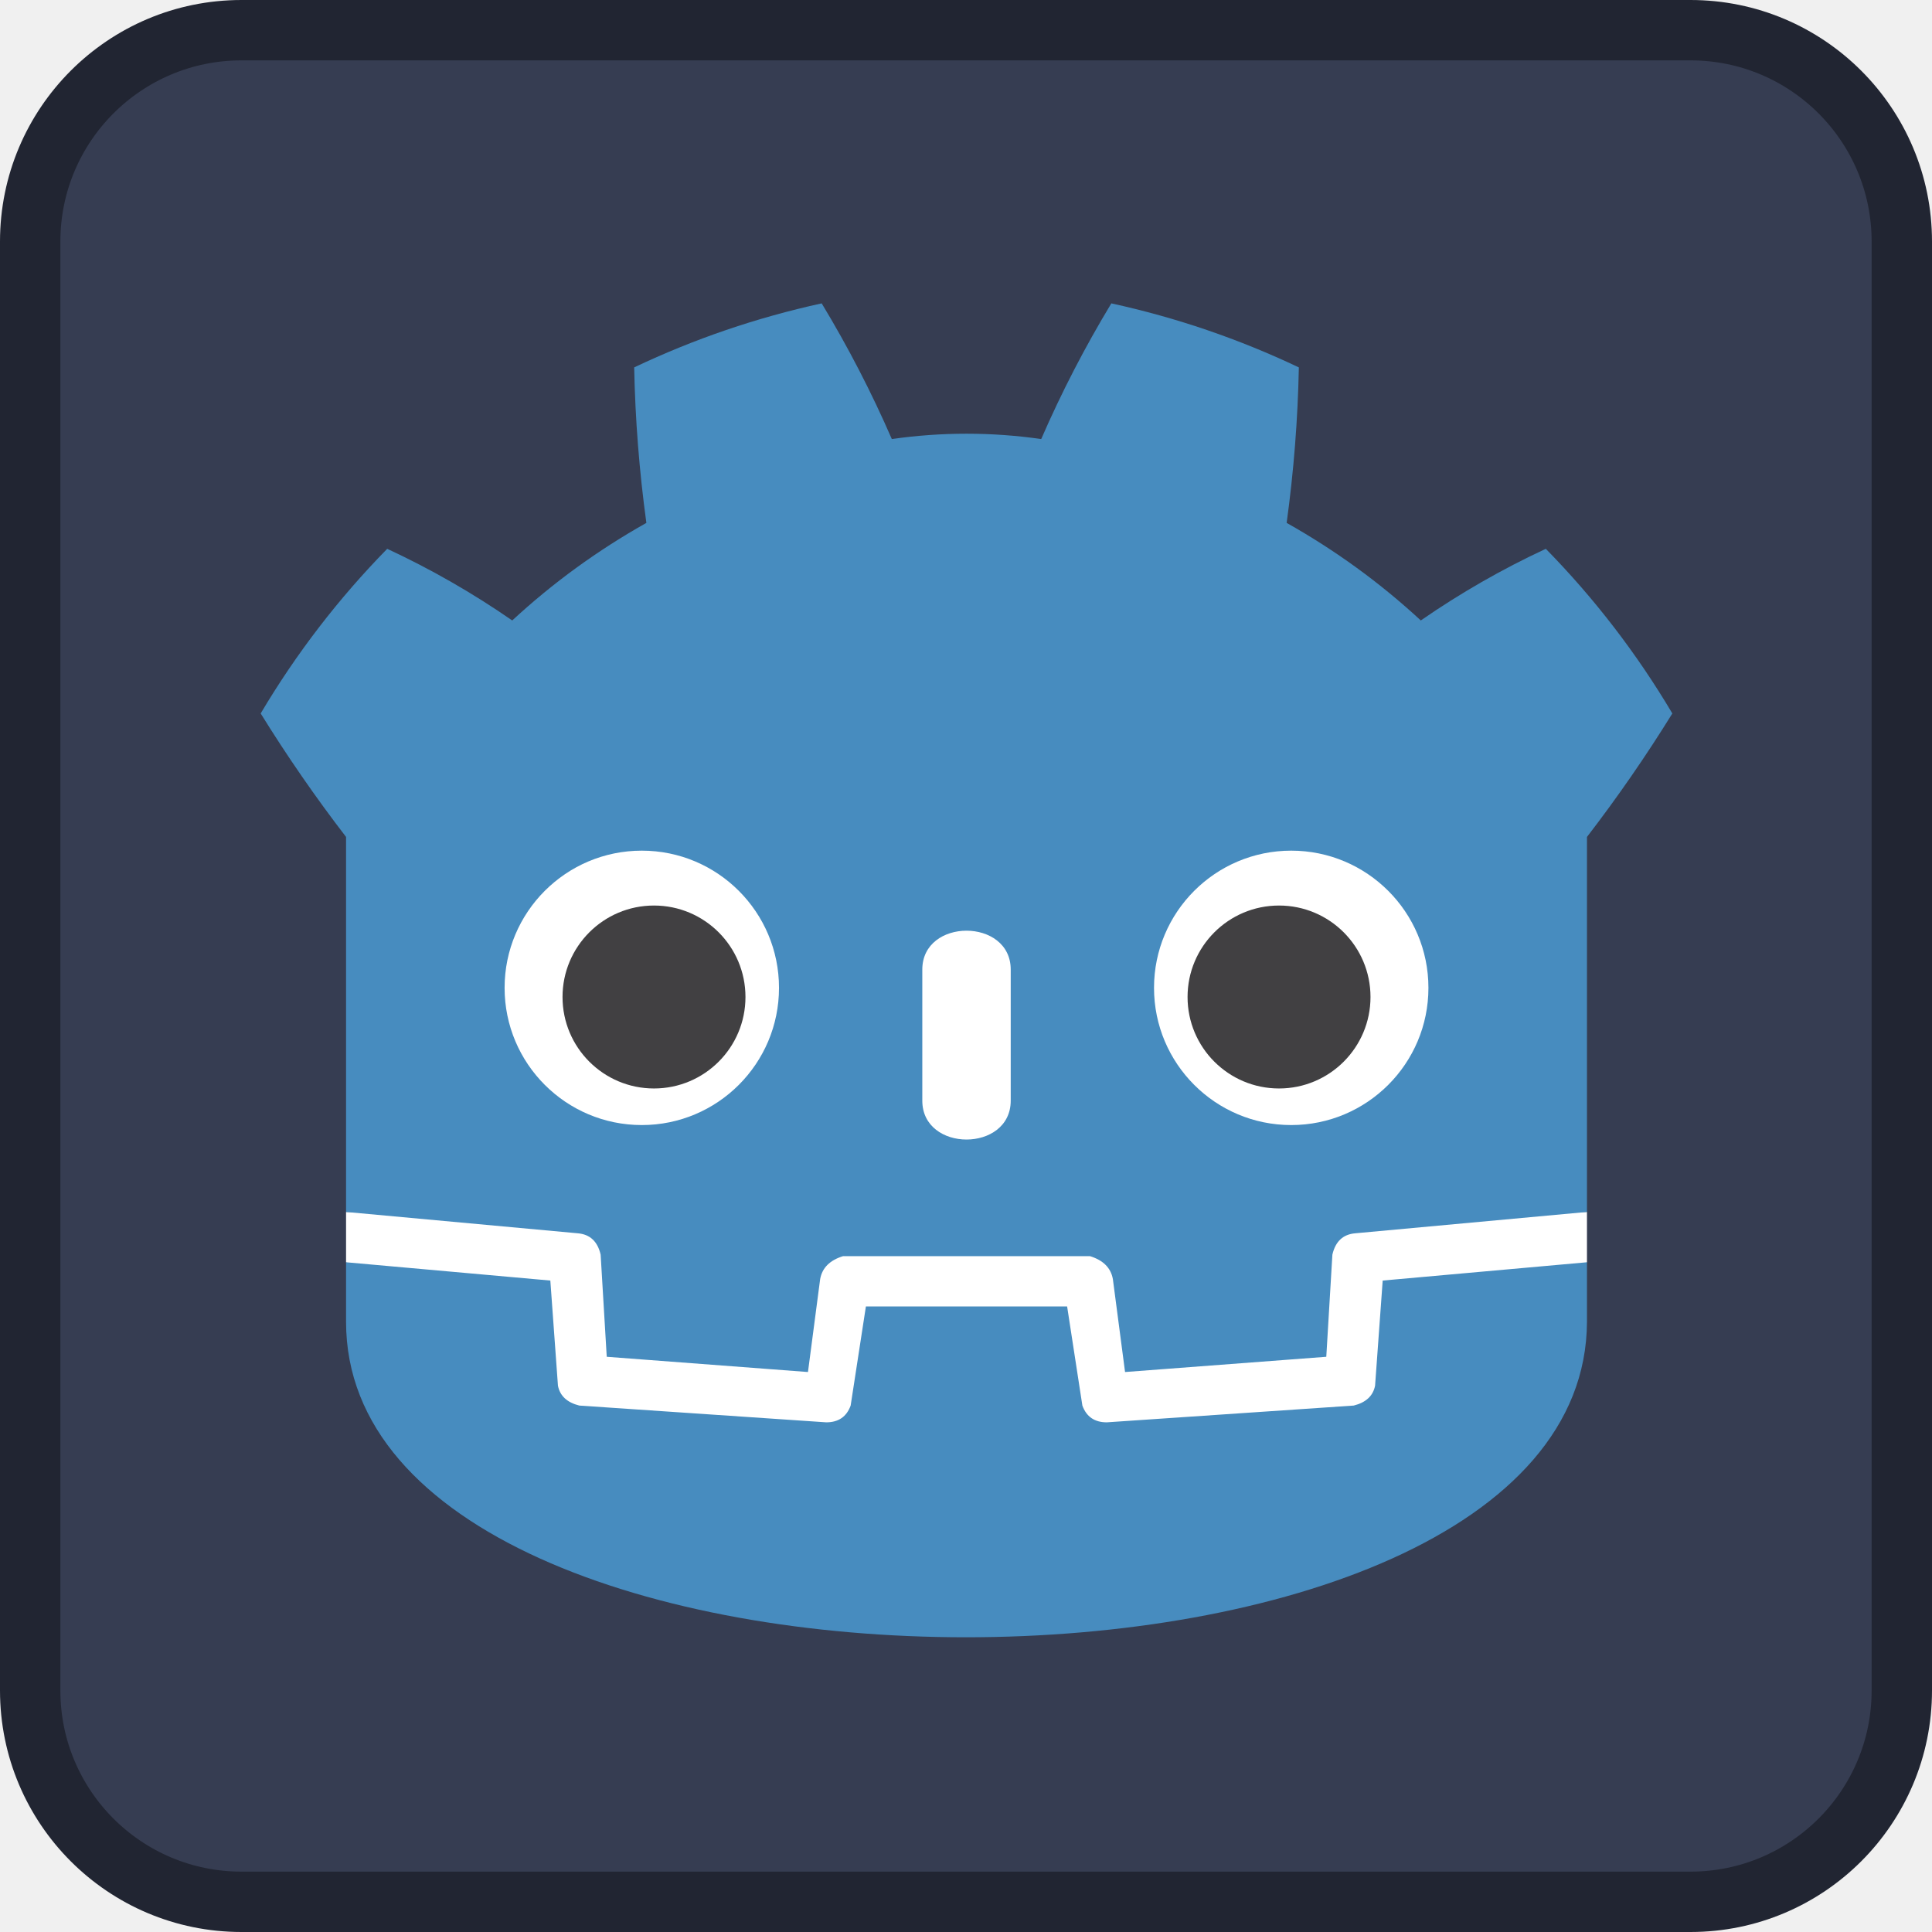
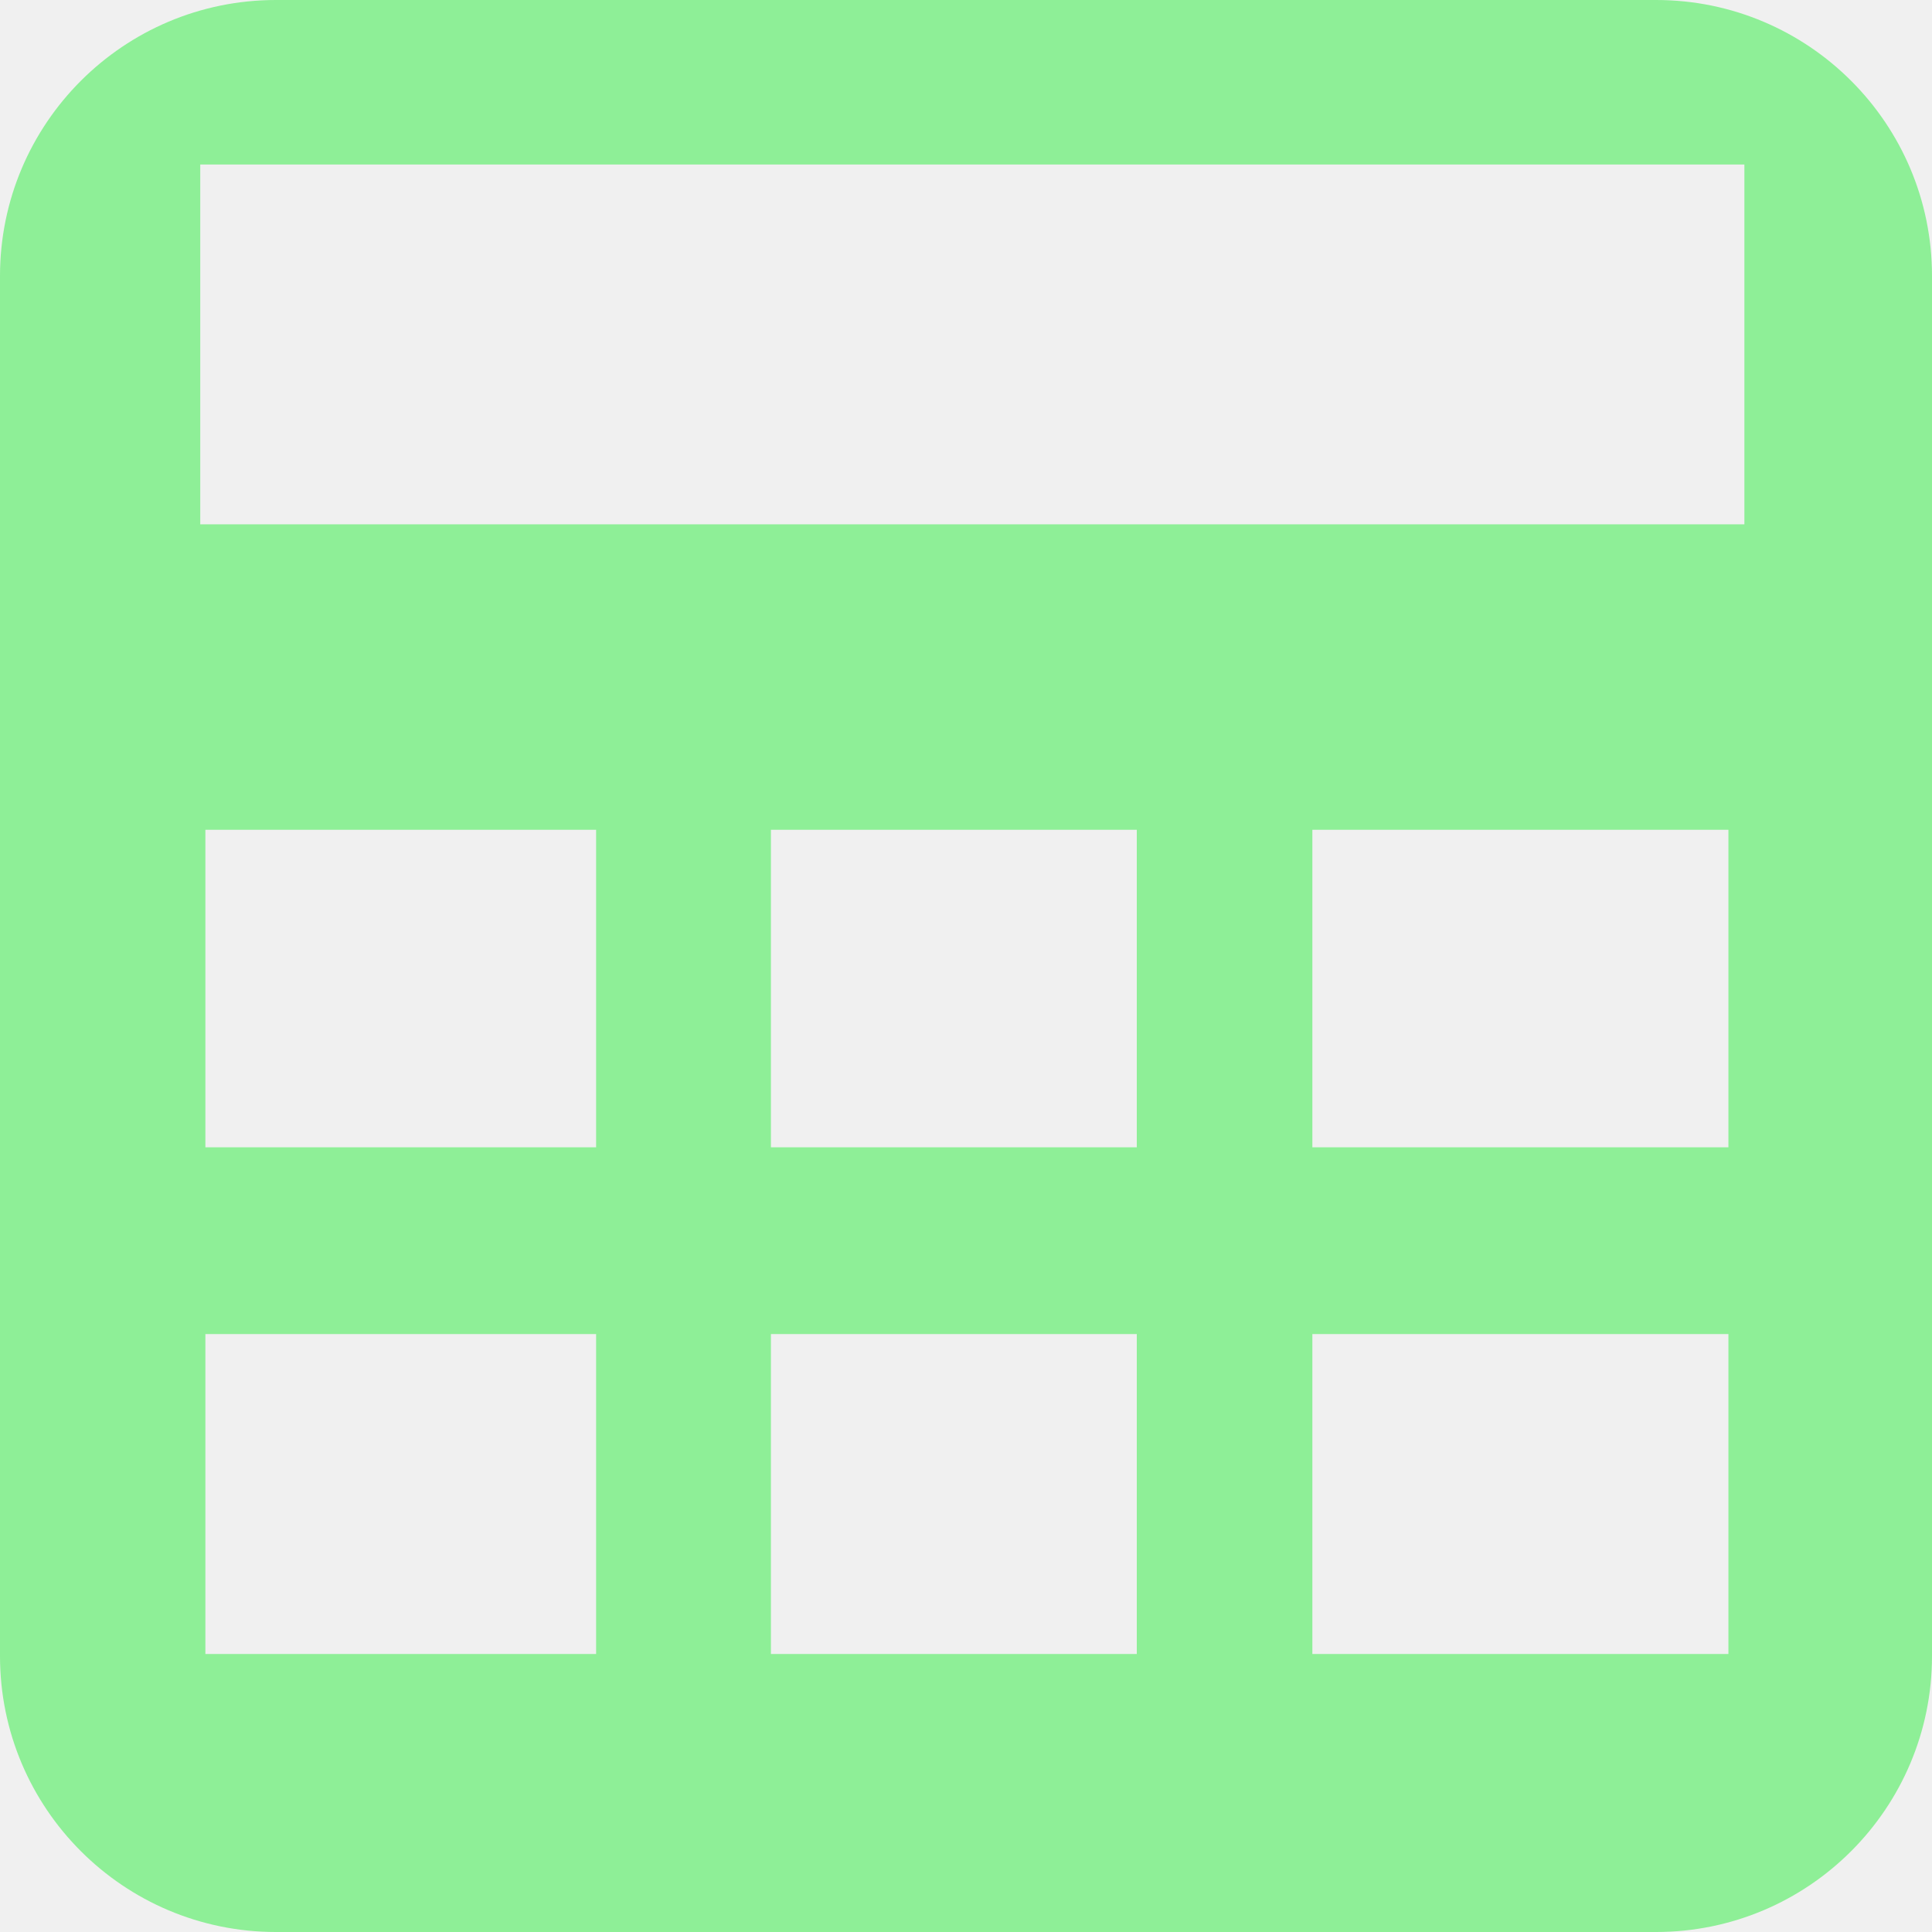
- <svg xmlns="http://www.w3.org/2000/svg" width="128" height="128">
-   <rect width="124" height="124" x="2" y="2" fill="#363d52" stroke="#212532" stroke-width="4" rx="14" />
-   <g fill="#fff" transform="translate(12.322 12.322)scale(.101)">
-     <path d="M105 673v33q407 354 814 0v-33z" />
-     <path fill="#478cbf" d="m105 673 152 14q12 1 15 14l4 67 132 10 8-61q2-11 15-15h162q13 4 15 15l8 61 132-10 4-67q3-13 15-14l152-14V427q30-39 56-81-35-59-83-108-43 20-82 47-40-37-88-64 7-51 8-102-59-28-123-42-26 43-46 89-49-7-98 0-20-46-46-89-64 14-123 42 1 51 8 102-48 27-88 64-39-27-82-47-48 49-83 108 26 42 56 81zm0 33v39c0 276 813 276 814 0v-39l-134 12-5 69q-2 10-14 13l-162 11q-12 0-16-11l-10-65H446l-10 65q-4 11-16 11l-162-11q-12-3-14-13l-5-69z" />
-     <path d="M483 600c0 34 58 34 58 0v-86c0-34-58-34-58 0z" />
-     <circle cx="725" cy="526" r="90" />
-     <circle cx="299" cy="526" r="90" />
-   </g>
-   <g fill="#414042" transform="translate(12.322 12.322)scale(.101)">
-     <circle cx="307" cy="532" r="60" />
-     <circle cx="717" cy="532" r="60" />
-   </g>
+ <svg xmlns="http://www.w3.org/2000/svg" width="256" height="256" version="1.1" id="svg1">
+   <defs id="defs1" />
+   <path id="path1" style="fill:#8eef97;fill-opacity:1;stroke-width:1" d="M 36.571,0 C 16.374,0 0,16.374 0,36.571 V 219.429 C 0,239.626 16.374,256 36.571,256 H 219.429 C 239.626,256 256,239.626 256,219.429 V 36.571 C 256,16.374 239.626,0 219.429,0 Z m -9.357,109.947 h 51.774 v 42.078 H 27.214 Z m 74.938,0 h 48.478 v 42.078 h -48.478 z m 71.743,0 h 55.129 v 42.078 H 173.895 Z M 27.214,176.769 h 51.774 v 42.392 H 27.214 Z m 74.938,0 h 48.478 v 42.392 h -48.478 z m 71.743,0 h 55.129 v 42.392 H 173.895 Z M 26.534,21.798 H 231.141 V 69.476 H 26.534 Z" />
</svg>
